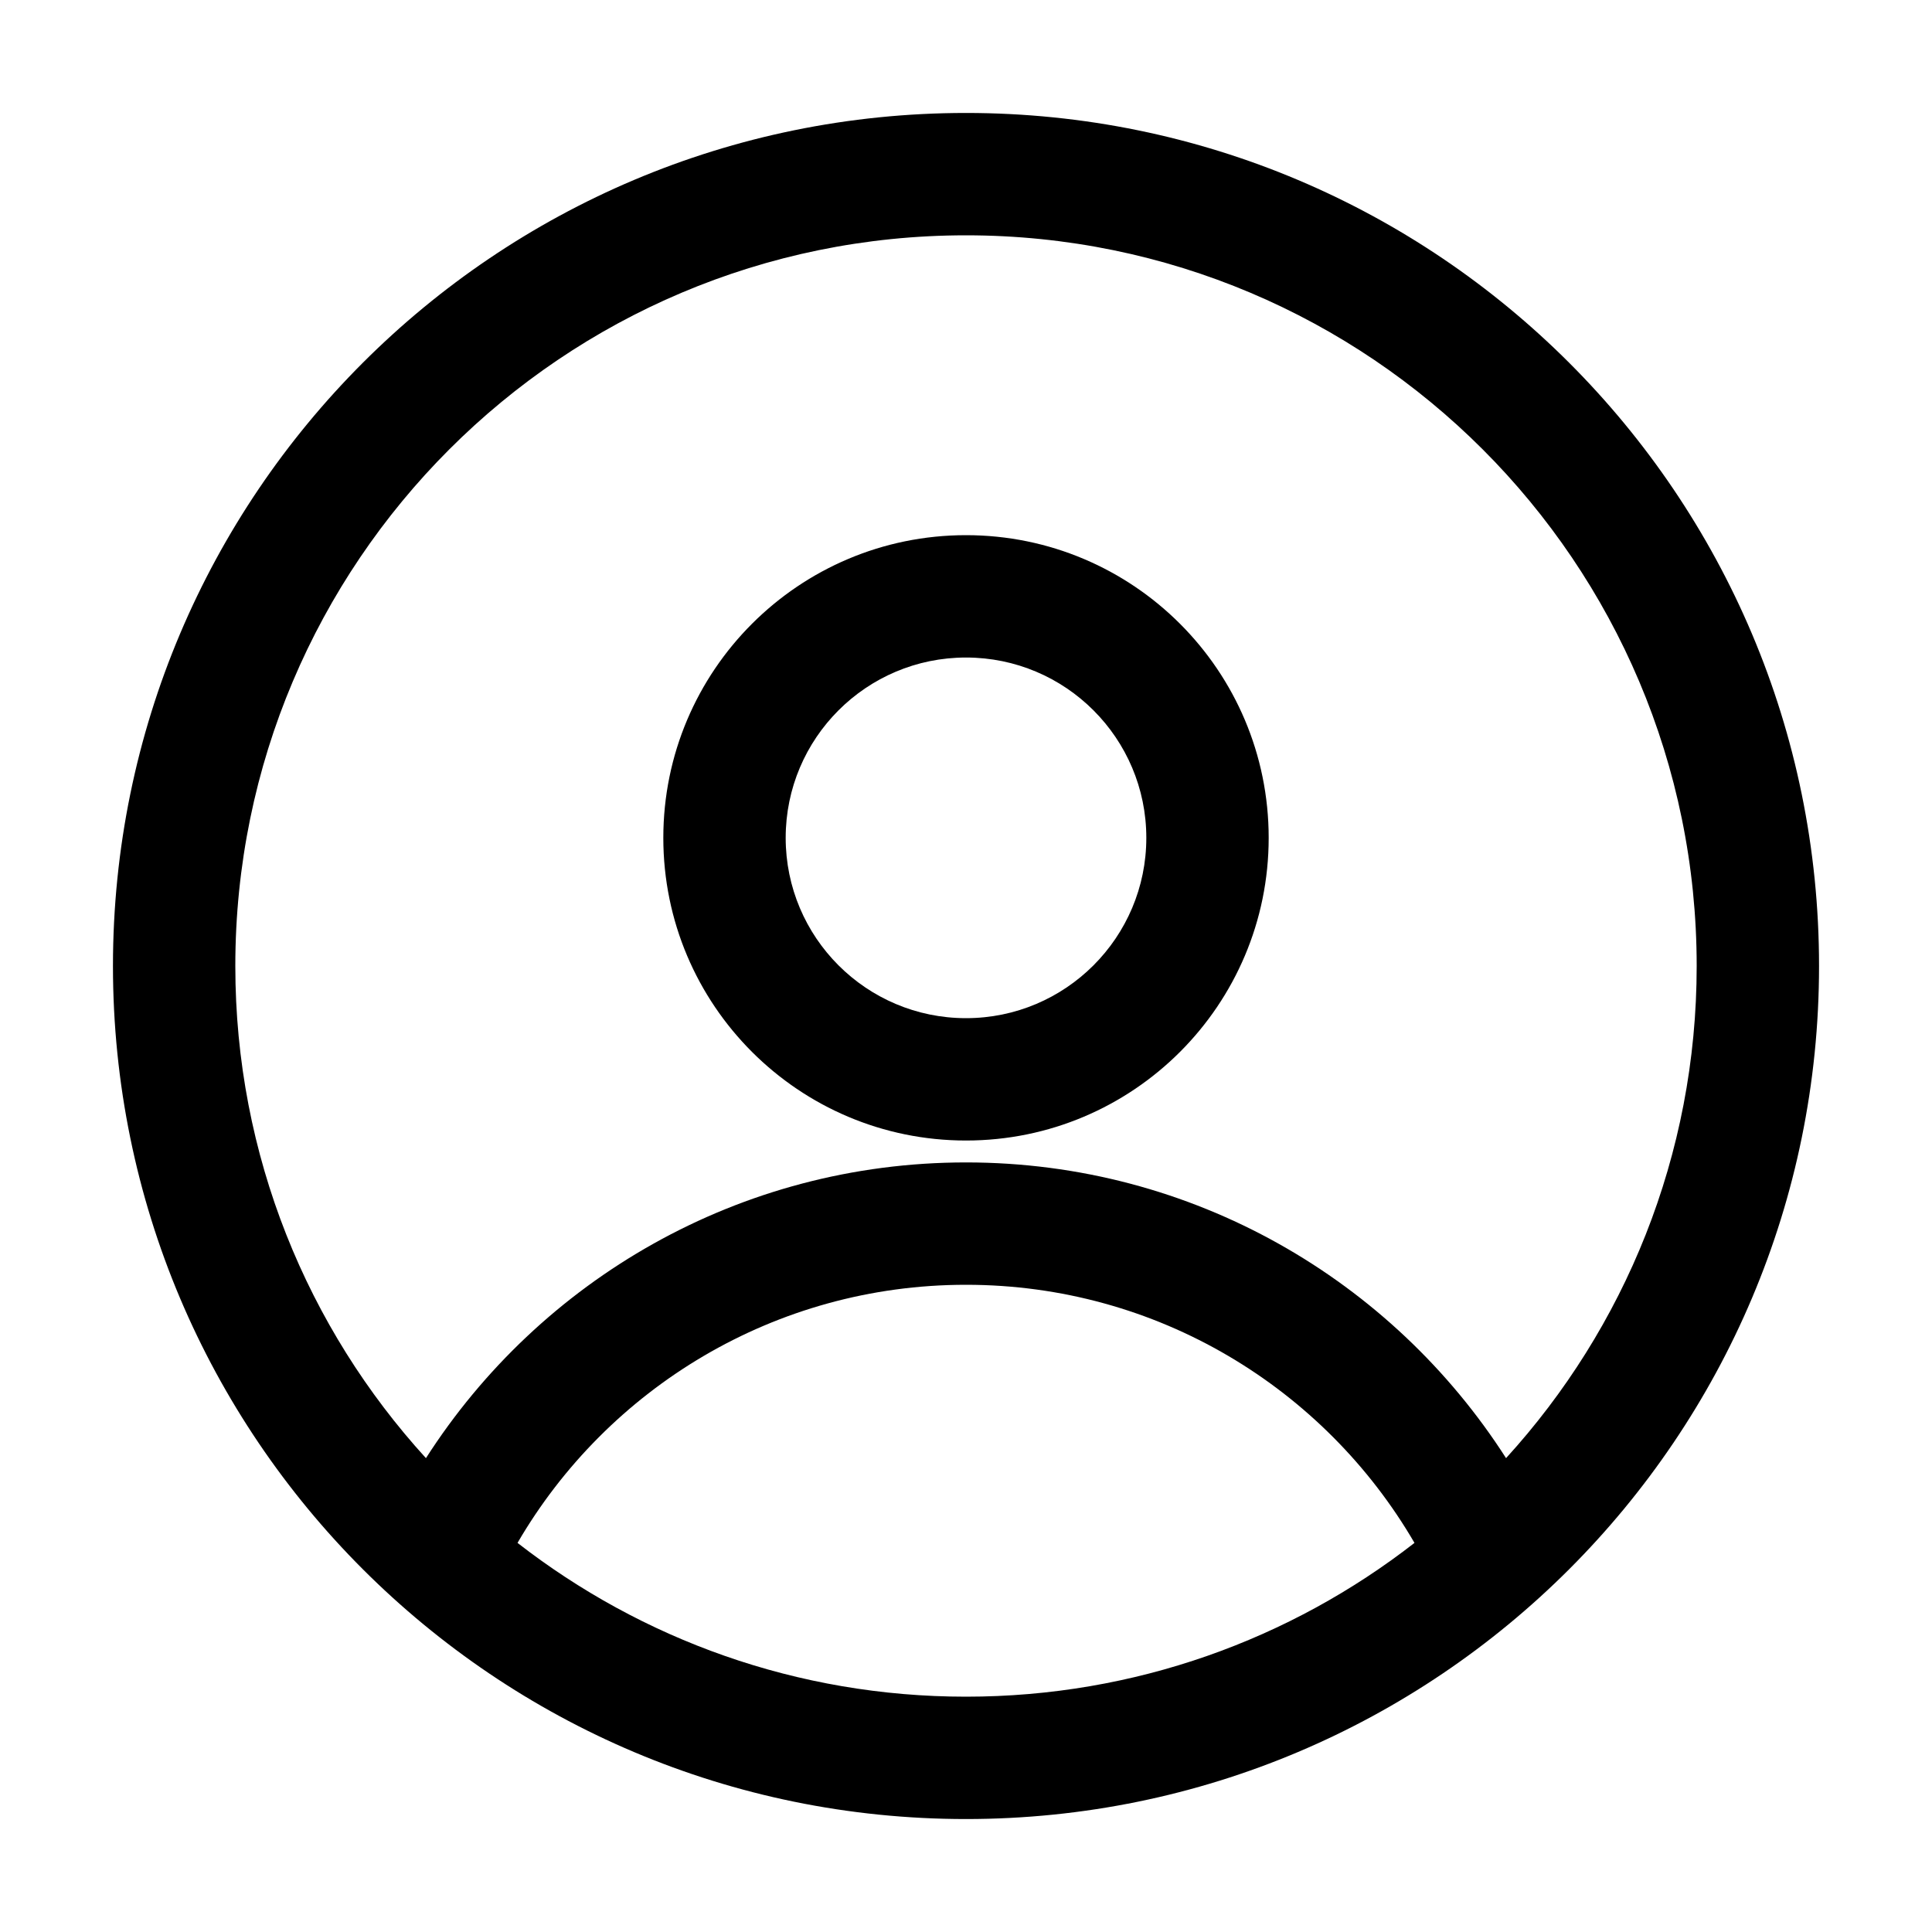
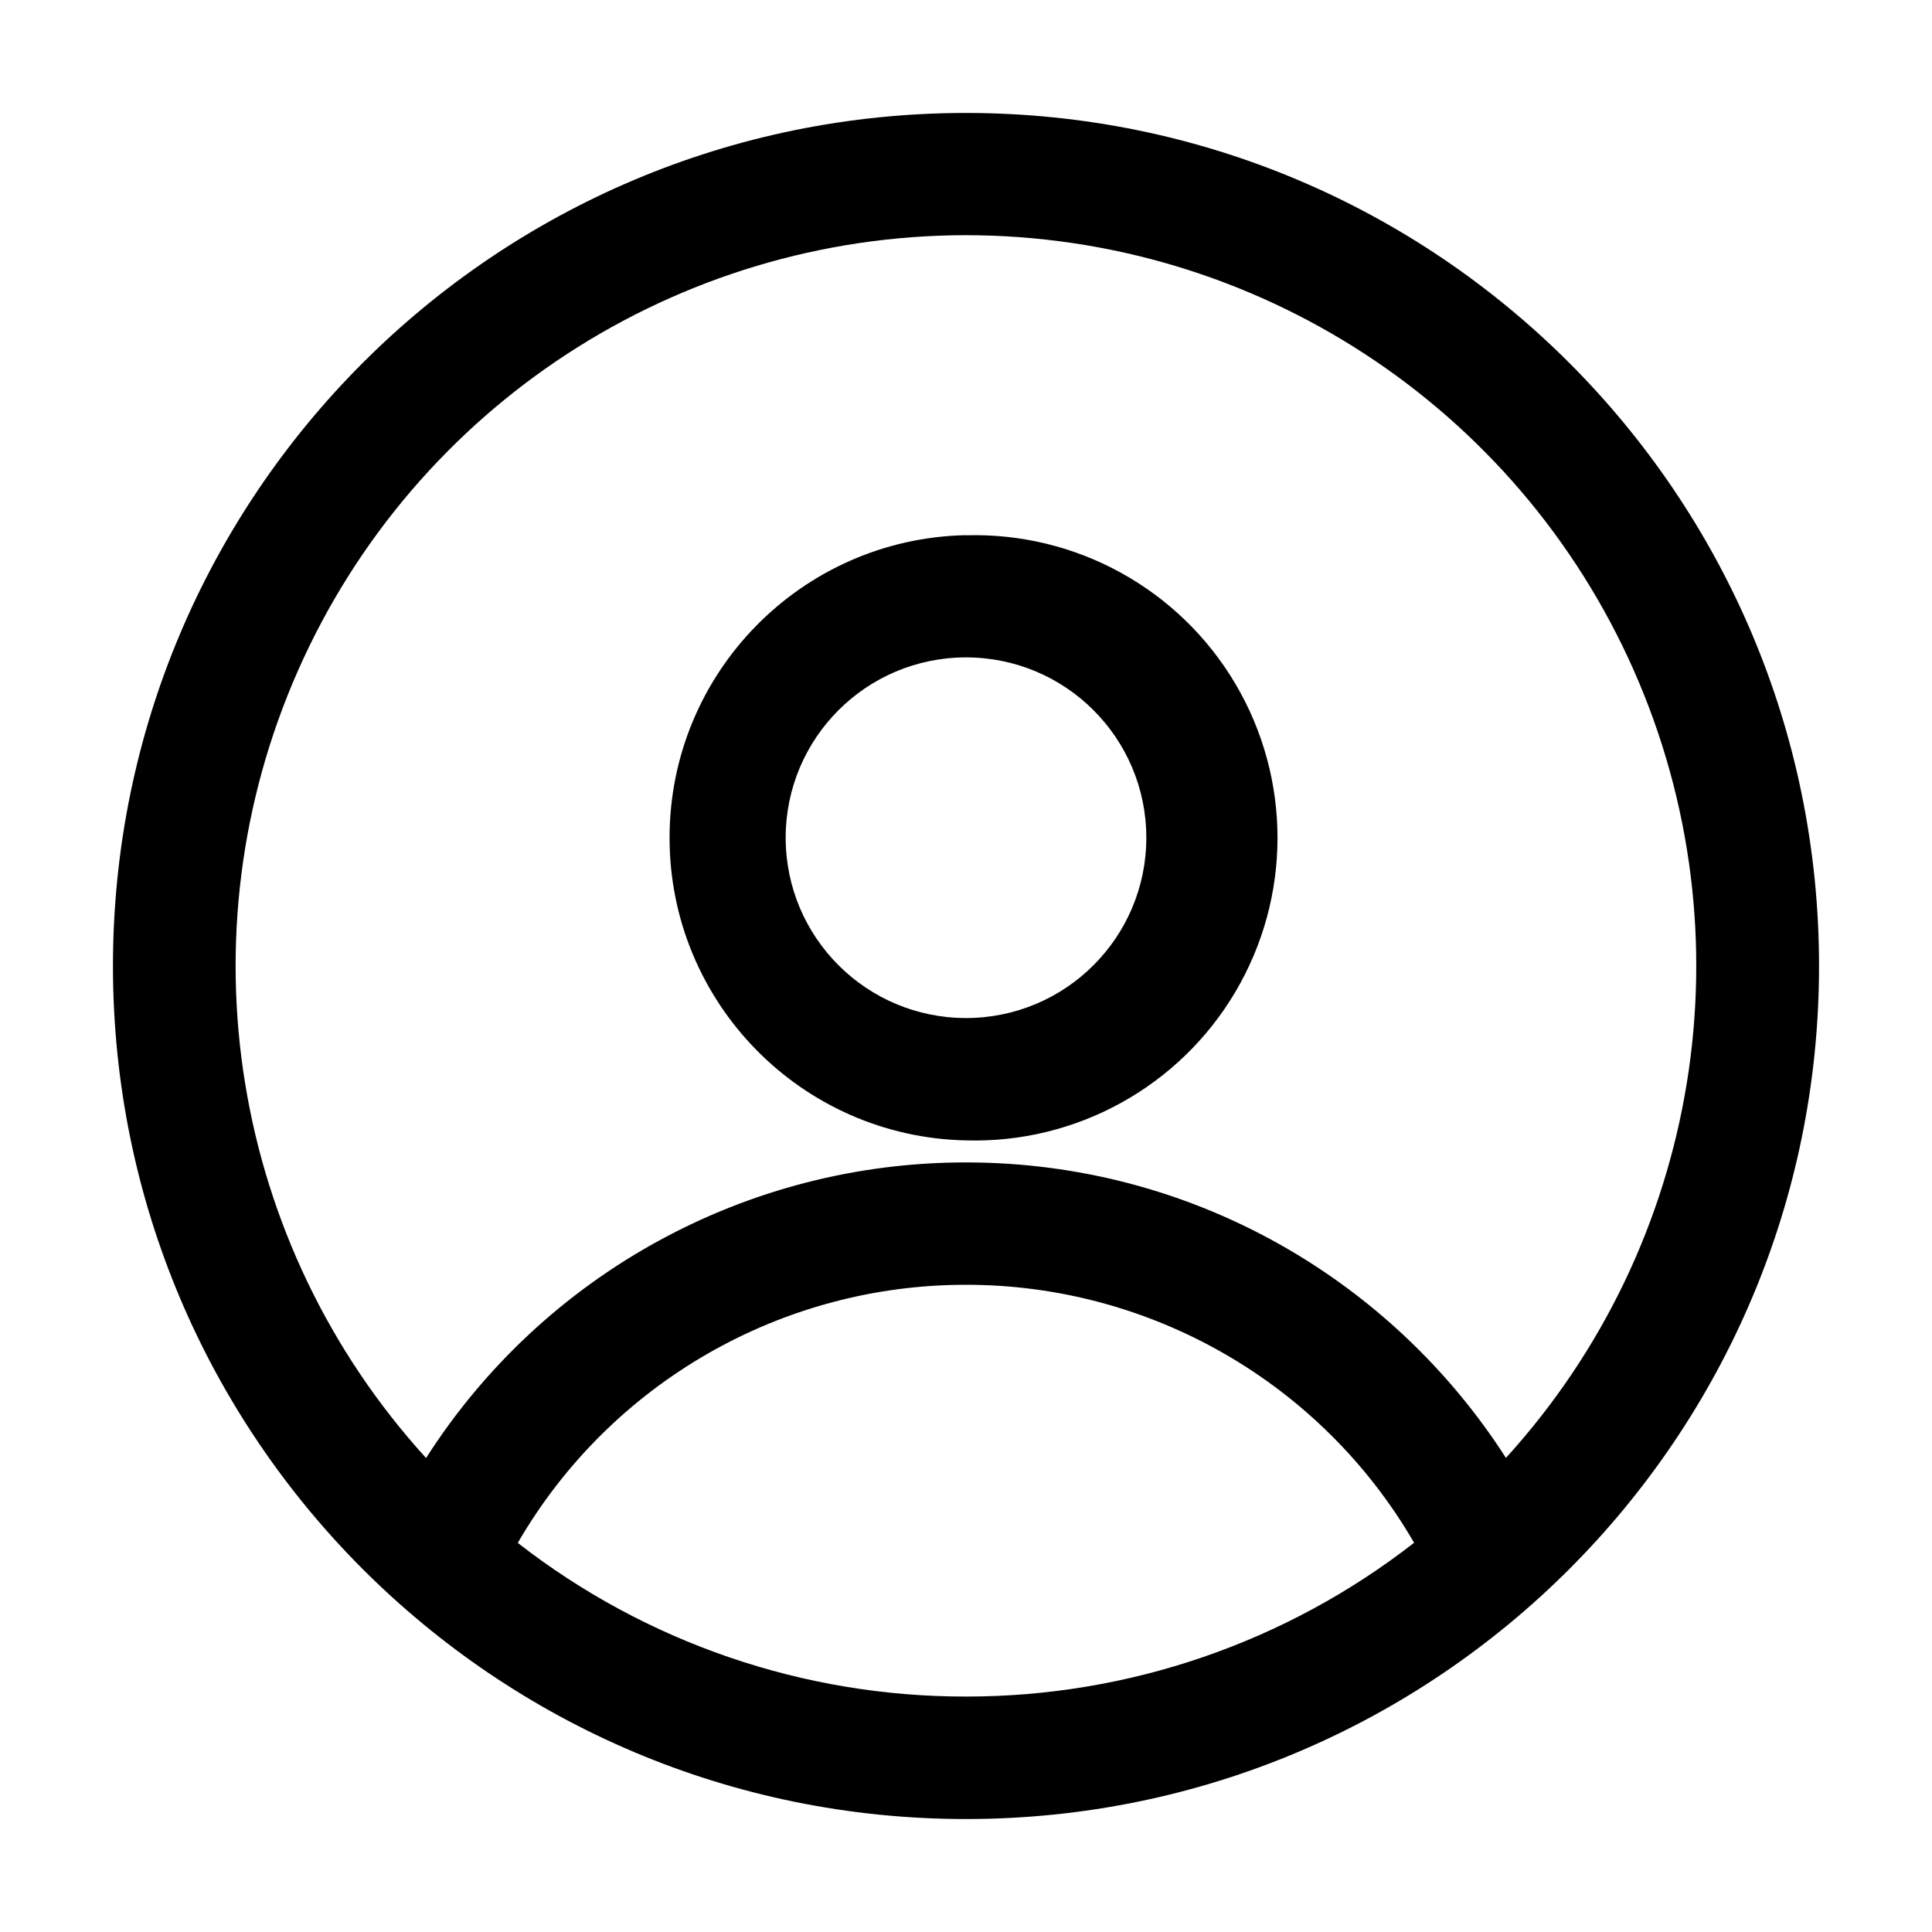
- <svg xmlns="http://www.w3.org/2000/svg" width="15" height="15" viewBox="0 0 15 15" fill="none">
-   <path fill-rule="evenodd" clip-rule="evenodd" d="M0.877 7.5C0.877 3.842 3.842 0.877 7.5 0.877C11.158 0.877 14.123 3.842 14.123 7.5C14.123 11.158 11.158 14.123 7.5 14.123C3.842 14.123 0.877 11.158 0.877 7.5ZM7.5 1.827C4.367 1.827 1.827 4.367 1.827 7.5C1.827 8.972 2.388 10.313 3.307 11.321C4.191 9.941 5.738 9.025 7.5 9.025C9.262 9.025 10.809 9.941 11.693 11.321C12.612 10.313 13.173 8.972 13.173 7.5C13.173 4.367 10.633 1.827 7.5 1.827ZM10.982 11.979C10.284 10.78 8.986 9.975 7.5 9.975C6.015 9.975 4.716 10.78 4.018 11.979C4.98 12.727 6.188 13.173 7.5 13.173C8.812 13.173 10.021 12.727 10.982 11.979ZM5.15 6.505C5.15 5.207 6.202 4.155 7.5 4.155C8.798 4.155 9.85 5.207 9.85 6.505C9.85 7.803 8.798 8.855 7.5 8.855C6.202 8.855 5.15 7.803 5.15 6.505ZM7.5 5.105C6.727 5.105 6.1 5.732 6.1 6.505C6.1 7.278 6.727 7.905 7.5 7.905C8.273 7.905 8.9 7.278 8.9 6.505C8.9 5.732 8.273 5.105 7.5 5.105Z" fill="currentColor" />
+ <svg xmlns="http://www.w3.org/2000/svg" width="1em" height="1em" viewBox="0 0 15 15">
+   <path fill="currentColor" d="M7.5.877a6.623 6.623 0 1 1 0 13.246A6.623 6.623 0 0 1 7.5.877m0 9.098a4.02 4.02 0 0 0-3.48 2.004a5.65 5.65 0 0 0 3.48 1.193a5.65 5.65 0 0 0 3.479-1.194A4.02 4.02 0 0 0 7.5 9.975m0-8.149a5.674 5.674 0 0 0-4.192 9.494A4.97 4.97 0 0 1 7.5 9.025c1.761 0 3.308.916 4.192 2.294A5.674 5.674 0 0 0 7.5 1.826m0 2.33a2.35 2.35 0 1 1 0 4.698a2.35 2.35 0 0 1 0-4.699m0 .949a1.4 1.4 0 1 0 0 2.8a1.4 1.4 0 0 0 0-2.8" />
</svg>
